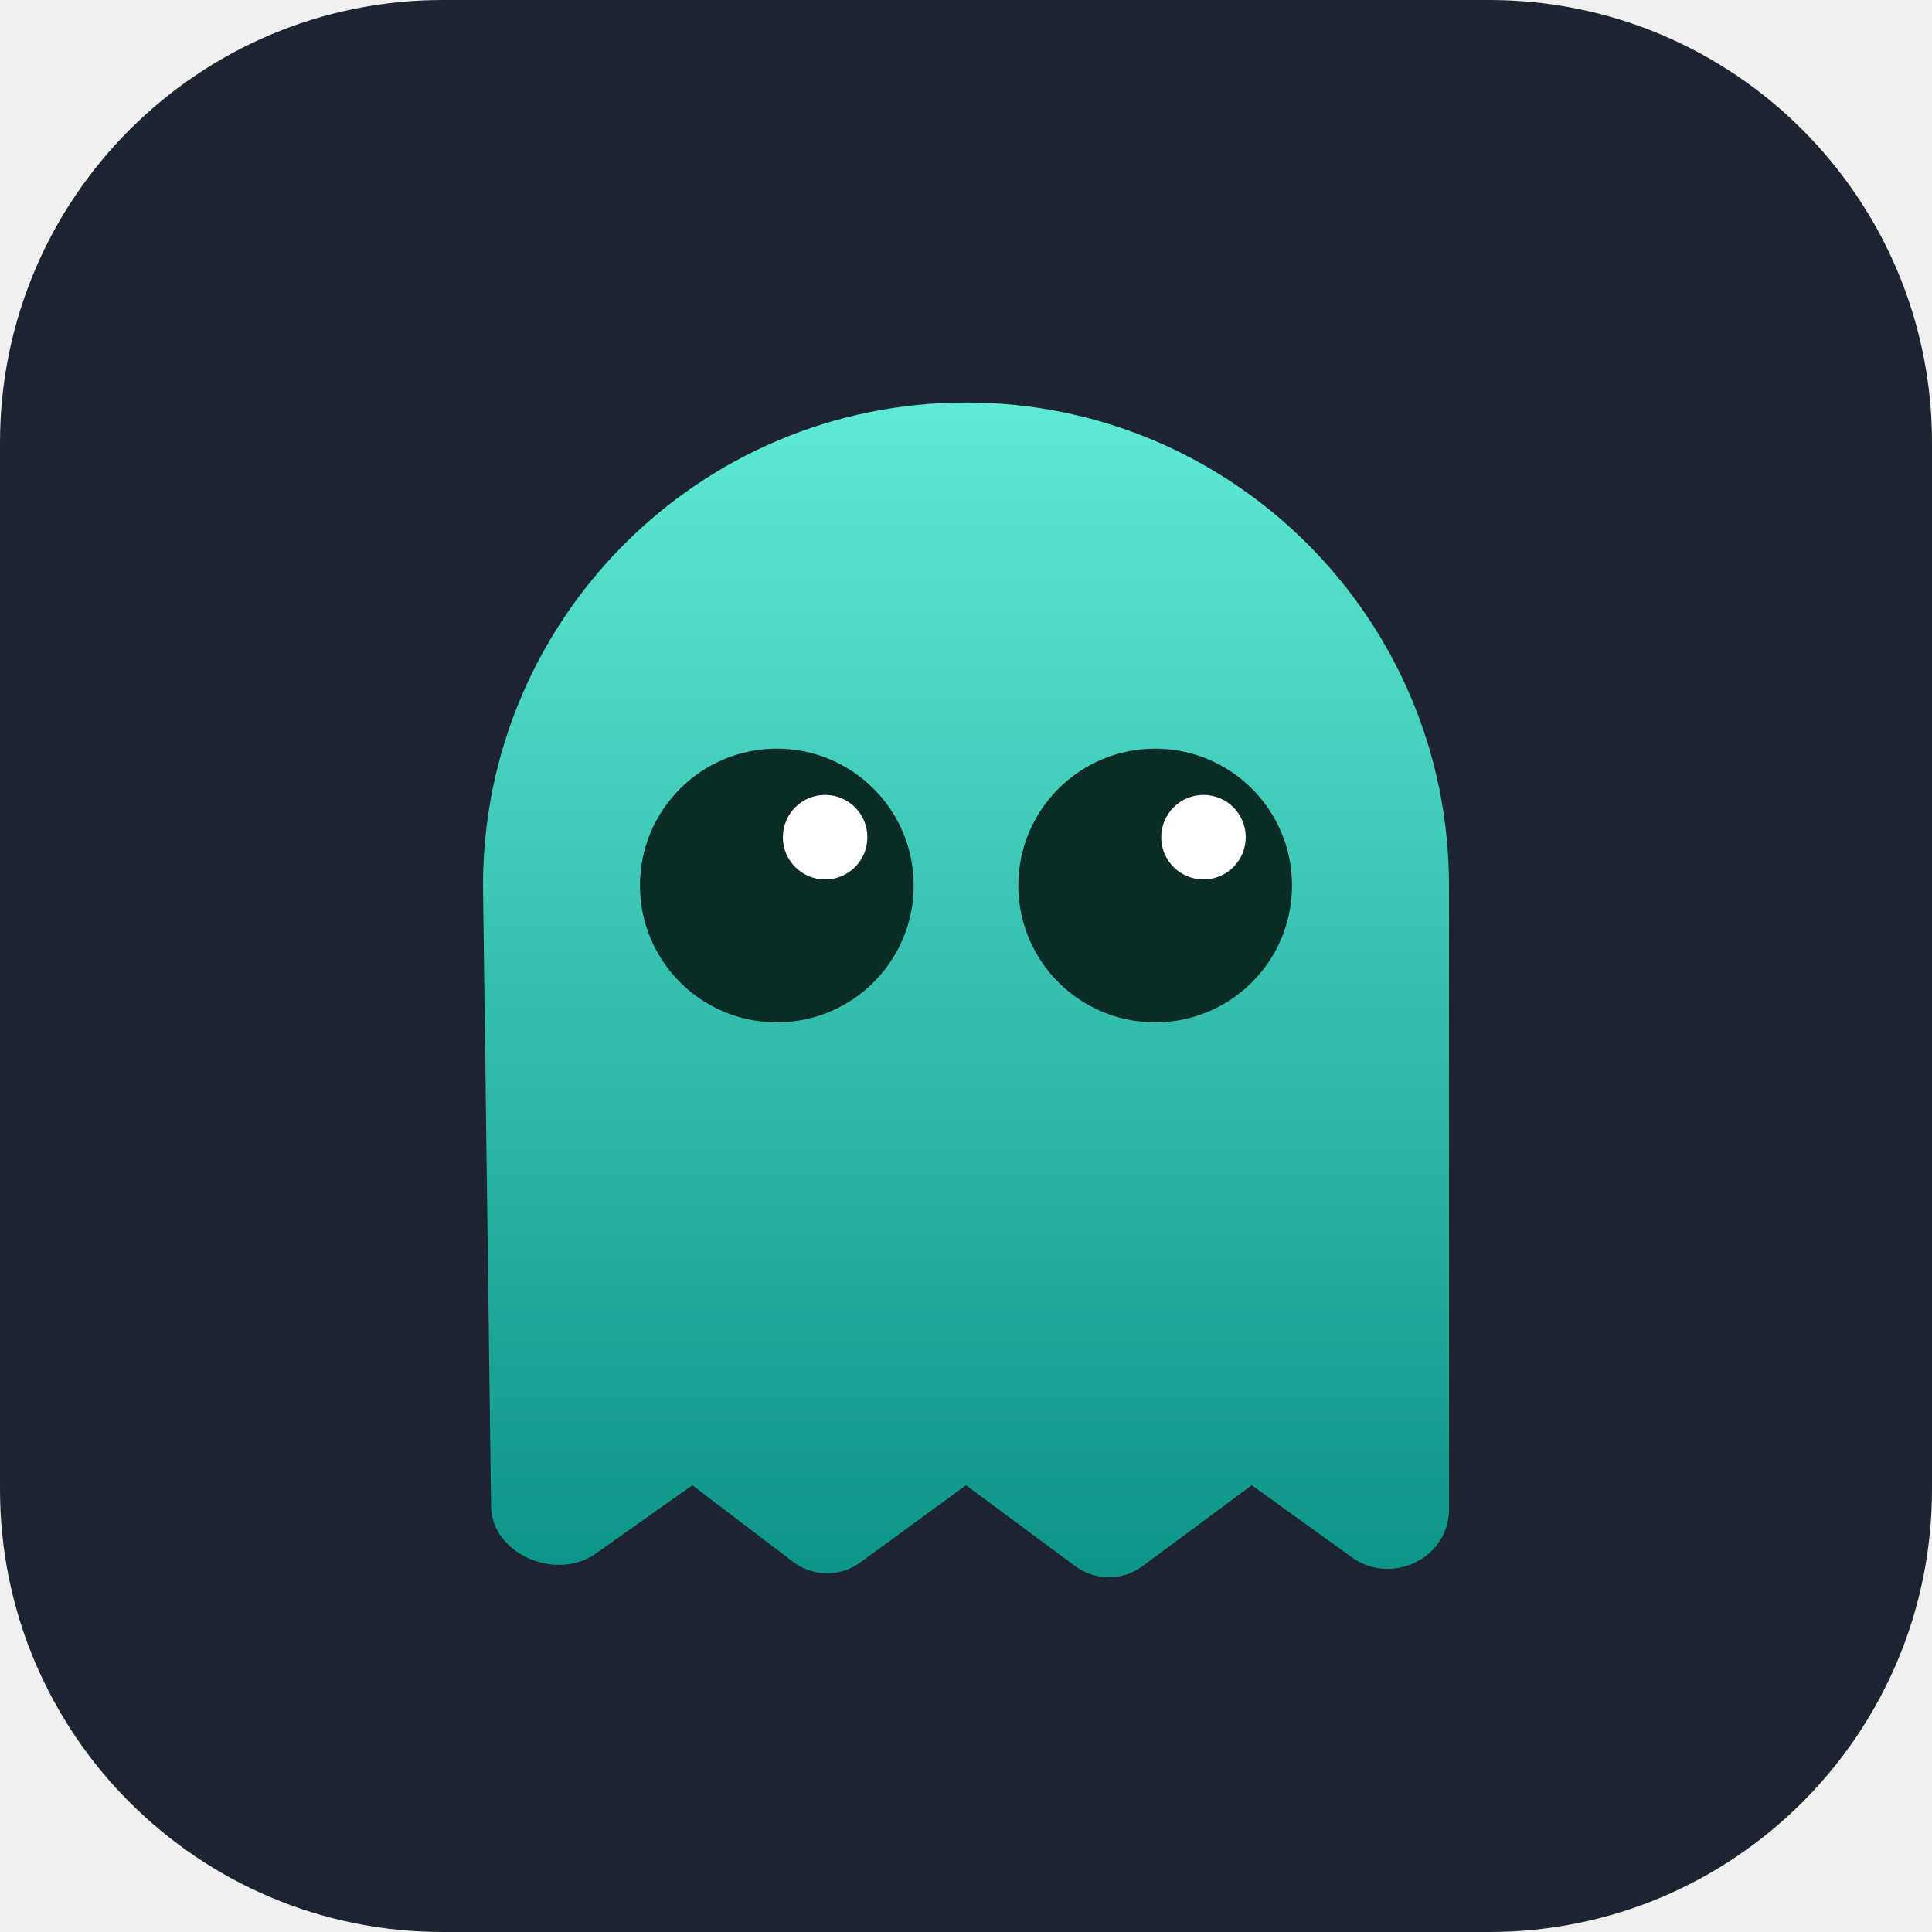
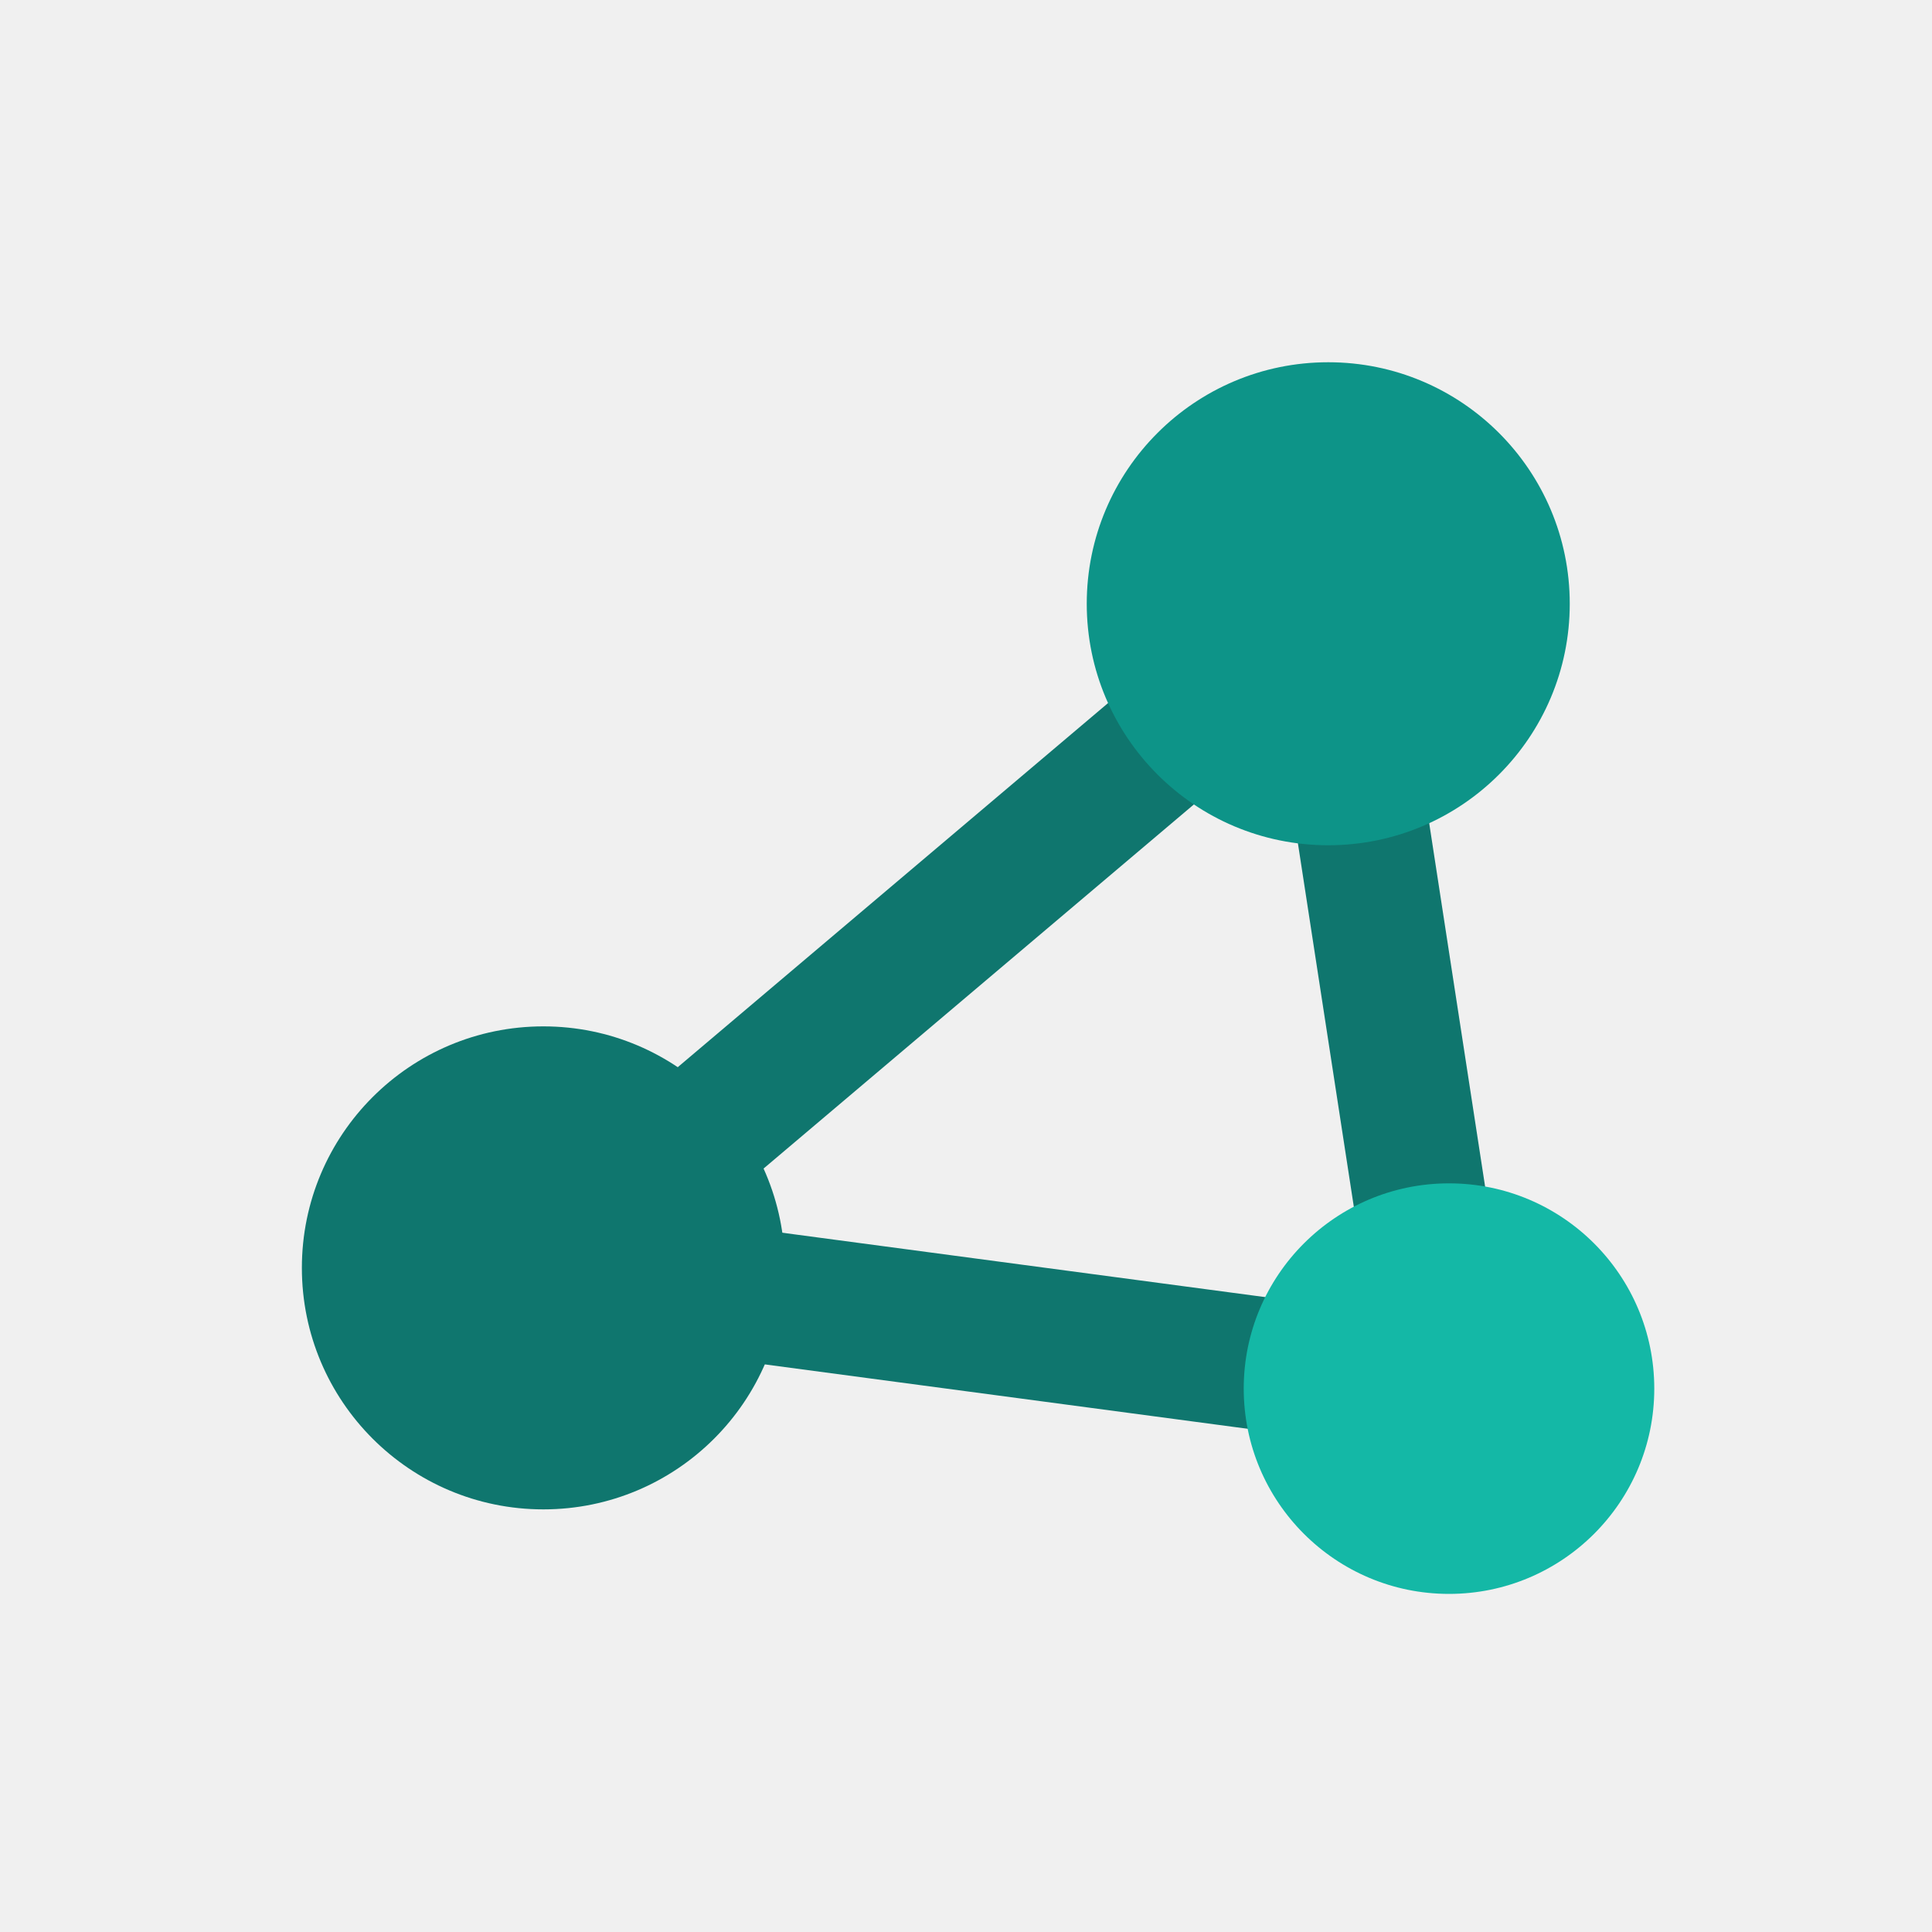
- <svg xmlns="http://www.w3.org/2000/svg" viewBox="0 0 48 48">
-   <defs>
-     <linearGradient id="g" x1="0" y1="0" x2="0" y2="1">
-       <stop offset="0" stop-color="#5eead4" />
-       <stop offset="1" stop-color="#0d9488" />
-     </linearGradient>
-   </defs>
-   <rect width="48" height="48" rx="11" fill="#1b2430" />
-   <path d="M12 22a12 12 0 0 1 24 0v15.5c0 1.2-1.4 1.9-2.4 1.2l-2.5-1.8-2.7 2a1.4 1.4 0 0 1-1.7 0l-2.7-2-2.6 1.9a1.4 1.4 0 0 1-1.7 0l-2.5-1.9-2.4 1.7c-1 .7-2.6 0-2.6-1.2z" fill="url(#g)" />
-   <circle cx="19.3" cy="22" r="3.4" fill="#0b2b26" />
-   <circle cx="28.7" cy="22" r="3.4" fill="#0b2b26" />
-   <circle cx="20.5" cy="20.8" r="1.05" fill="#fff" />
-   <circle cx="29.9" cy="20.8" r="1.05" fill="#fff" />
+ <svg xmlns="http://www.w3.org/2000/svg" width="32" height="32" viewBox="0 0 32 32">
+   <style>.e{stroke:#0f766e}.a{fill:#0f766e}.b{fill:#0d9488}.c{fill:#14b8a6}@media (prefers-color-scheme: dark){.e{stroke:#2dd4bf}.a{fill:#2dd4bf}.b{fill:#5eead4}.c{fill:#14b8a6}}</style>
+   <path class="e" d="M9 21 L22 10 L24 23 Z" fill="none" stroke-width="2.2" stroke-linejoin="round" />
+   <circle class="a" cx="9" cy="21" r="4" />
+   <circle class="b" cx="22" cy="10" r="4" />
+   <circle class="c" cx="24" cy="23" r="3.4" />
</svg>
